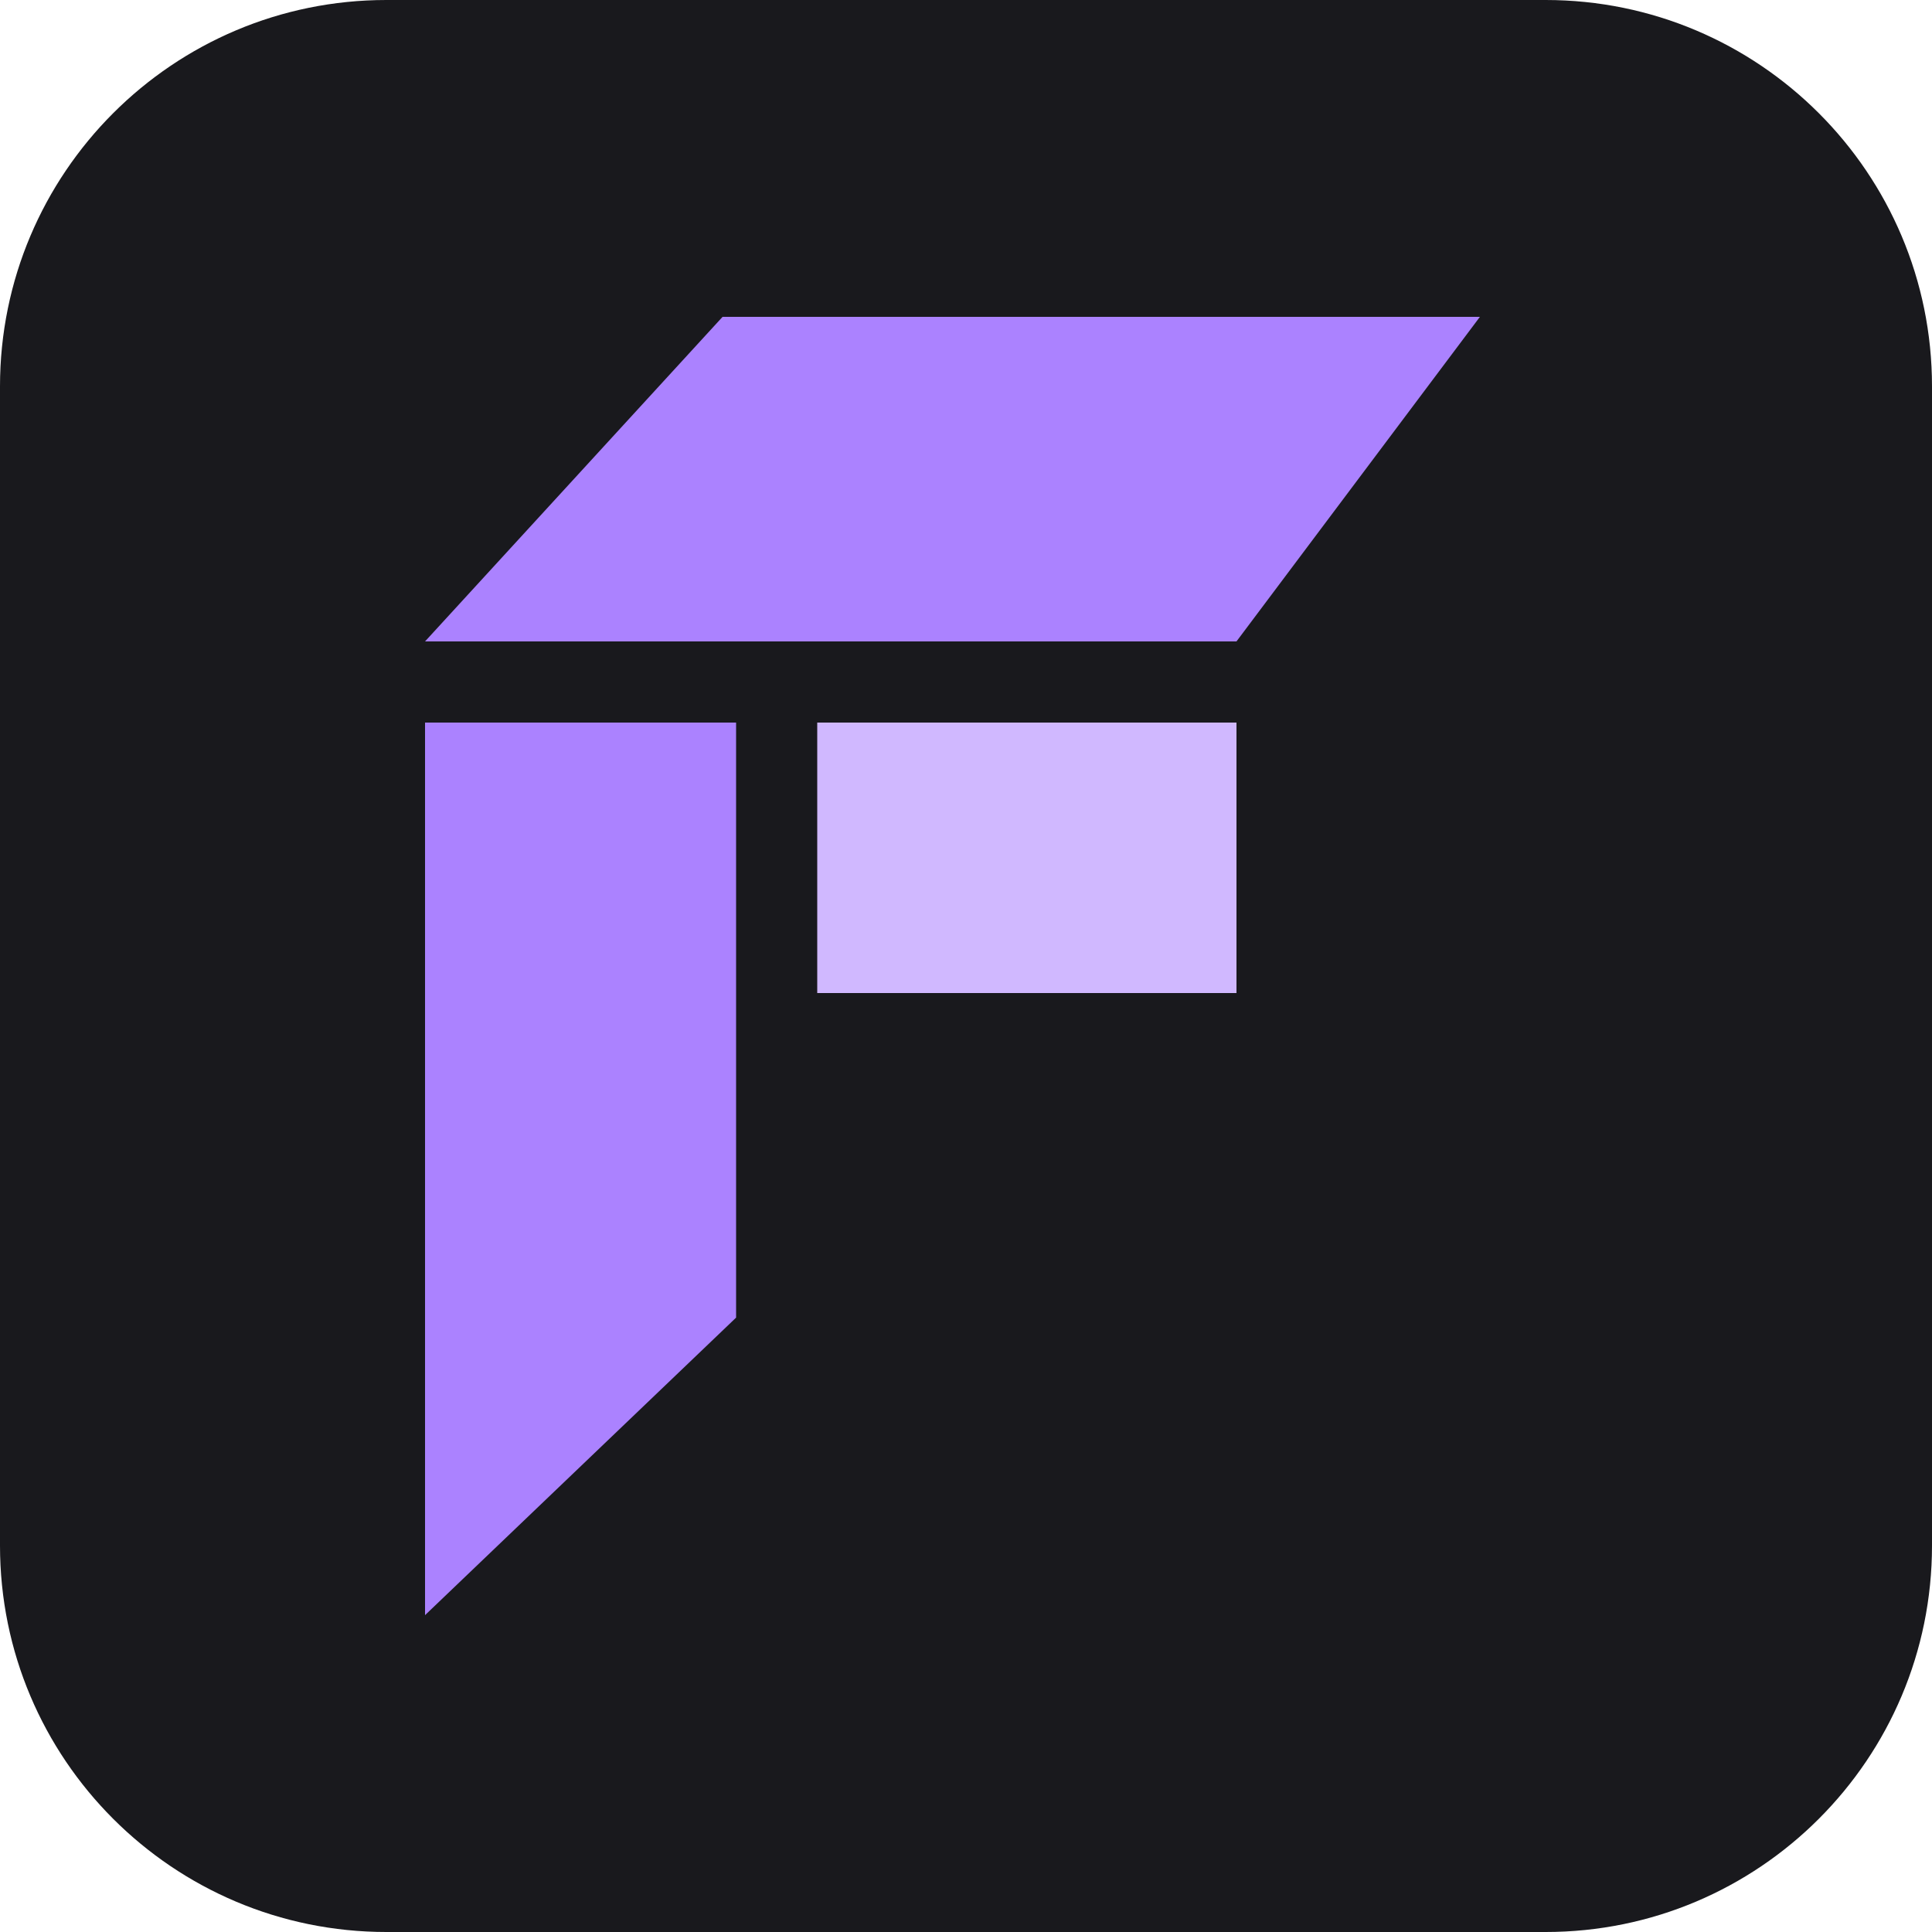
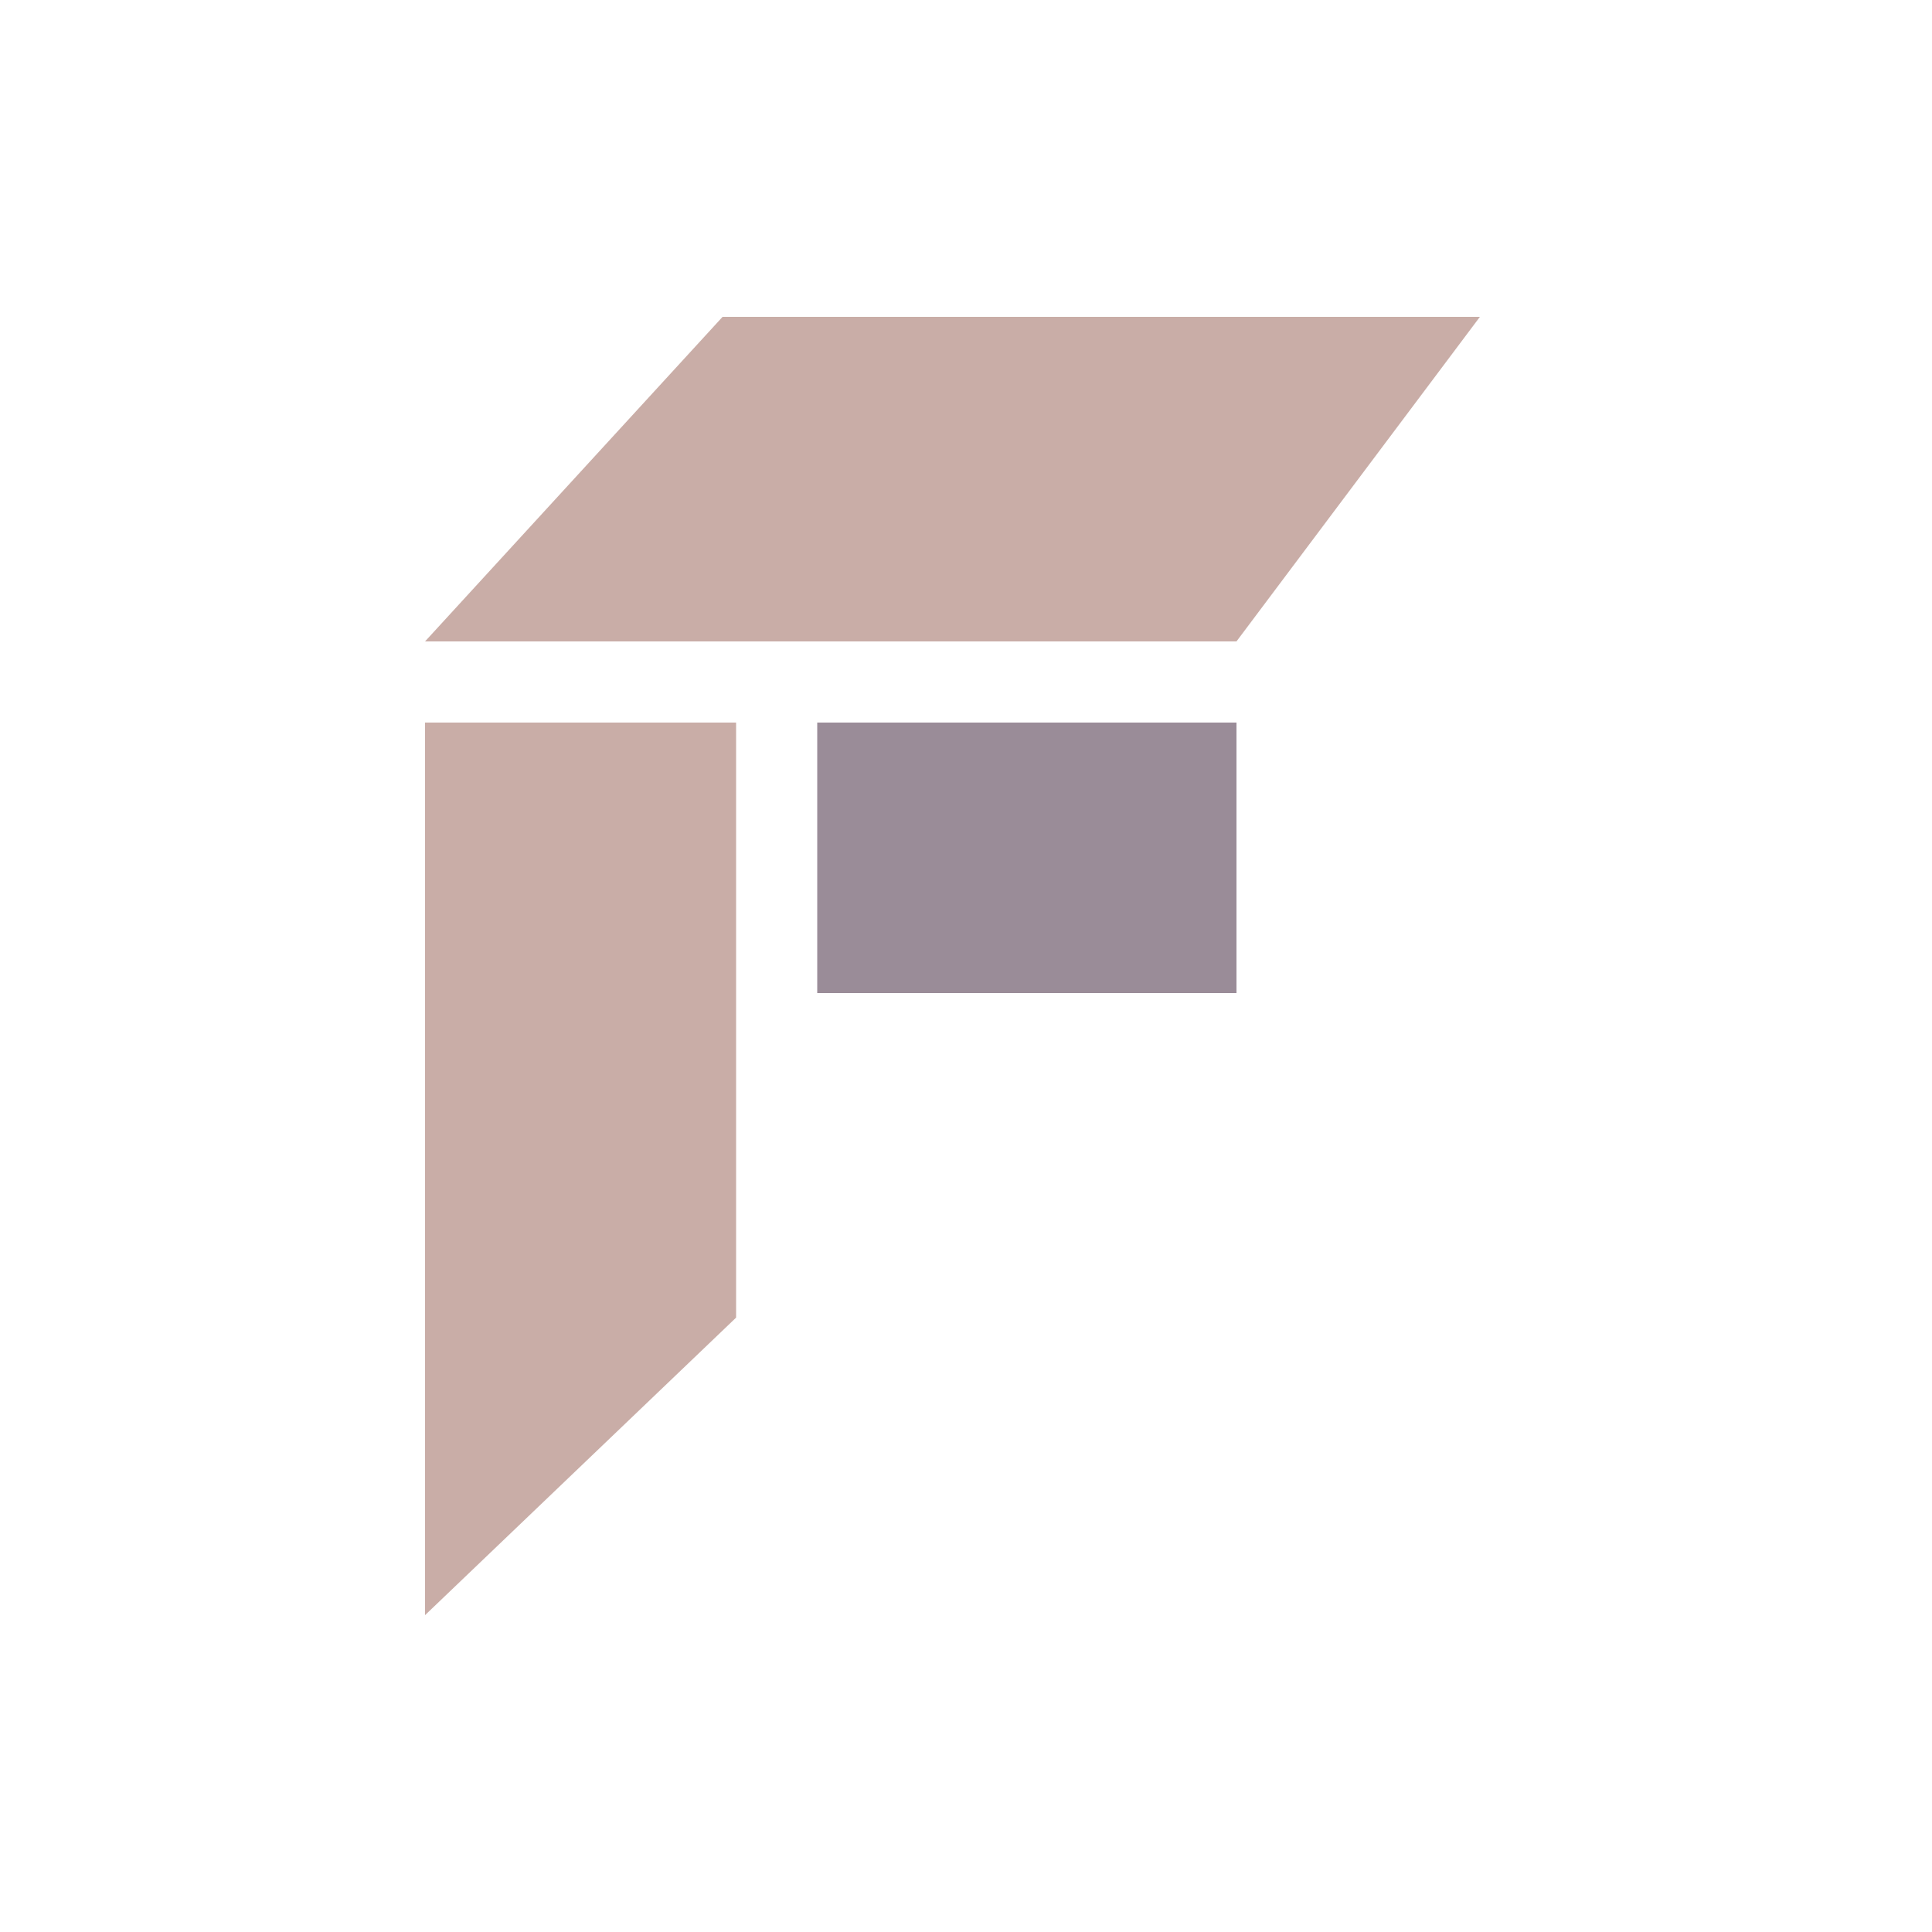
<svg xmlns="http://www.w3.org/2000/svg" viewBox="0 0 100 100">
-   <rect width="100" height="100" rx="20" fill="#19191D" />
  <g transform="translate(22 15) scale(.7)">
-     <path fill="#AB82FF" d="M0 26 22 2H78L60 26Z" />
-     <path fill="#AB82FF" d="M0 32H23V76L0 98Z" />
-     <path fill="#D0B8FF" d="M29 32H60V52H29Z" />
+     <path fill="#C9ADA7" d="M0 26 22 2H78L60 26Z" />
+     <path fill="#C9ADA7" d="M0 32H23V76L0 98Z" />
+     <path fill="#9A8C98" d="M29 32H60V52H29Z" />
  </g>
</svg>
